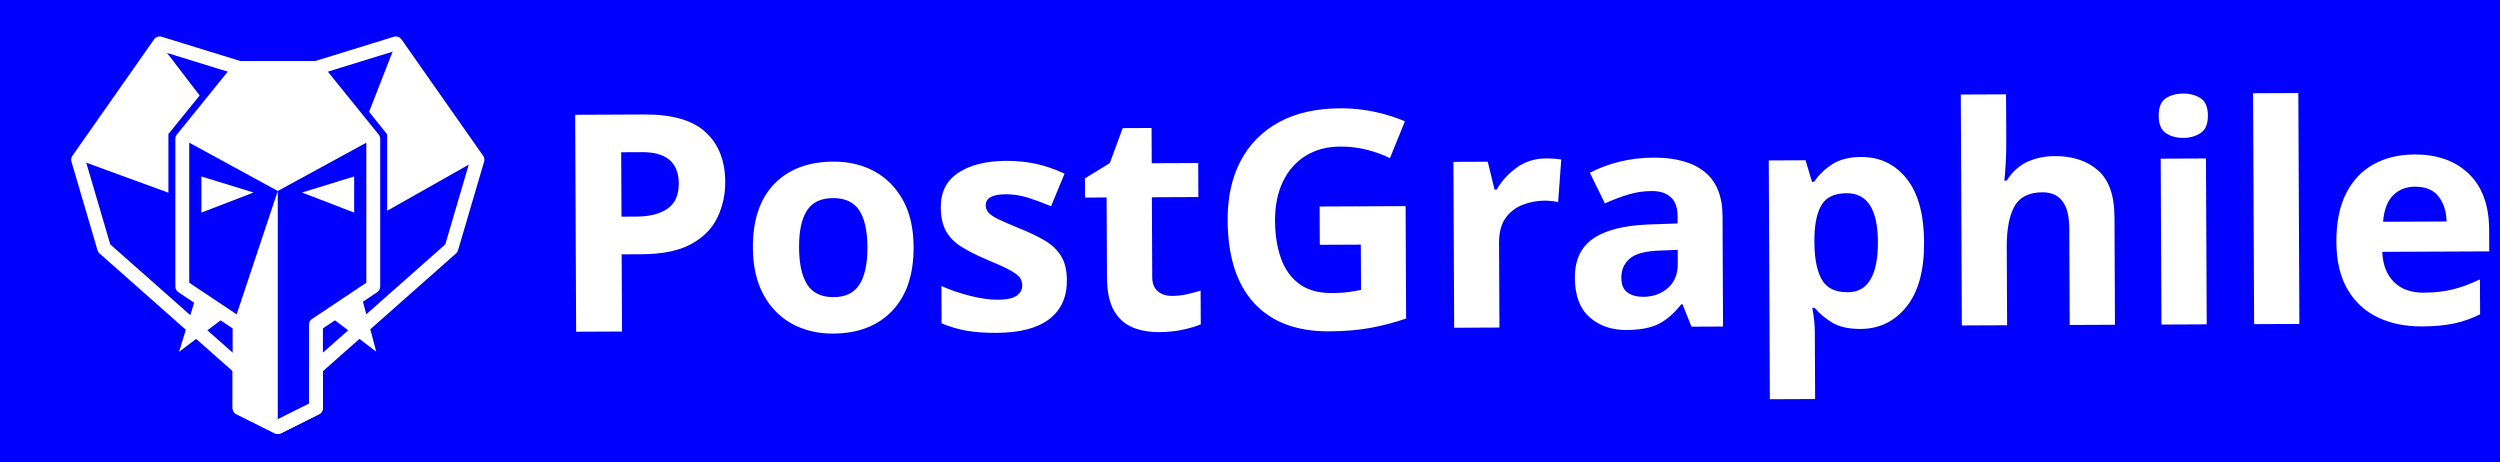
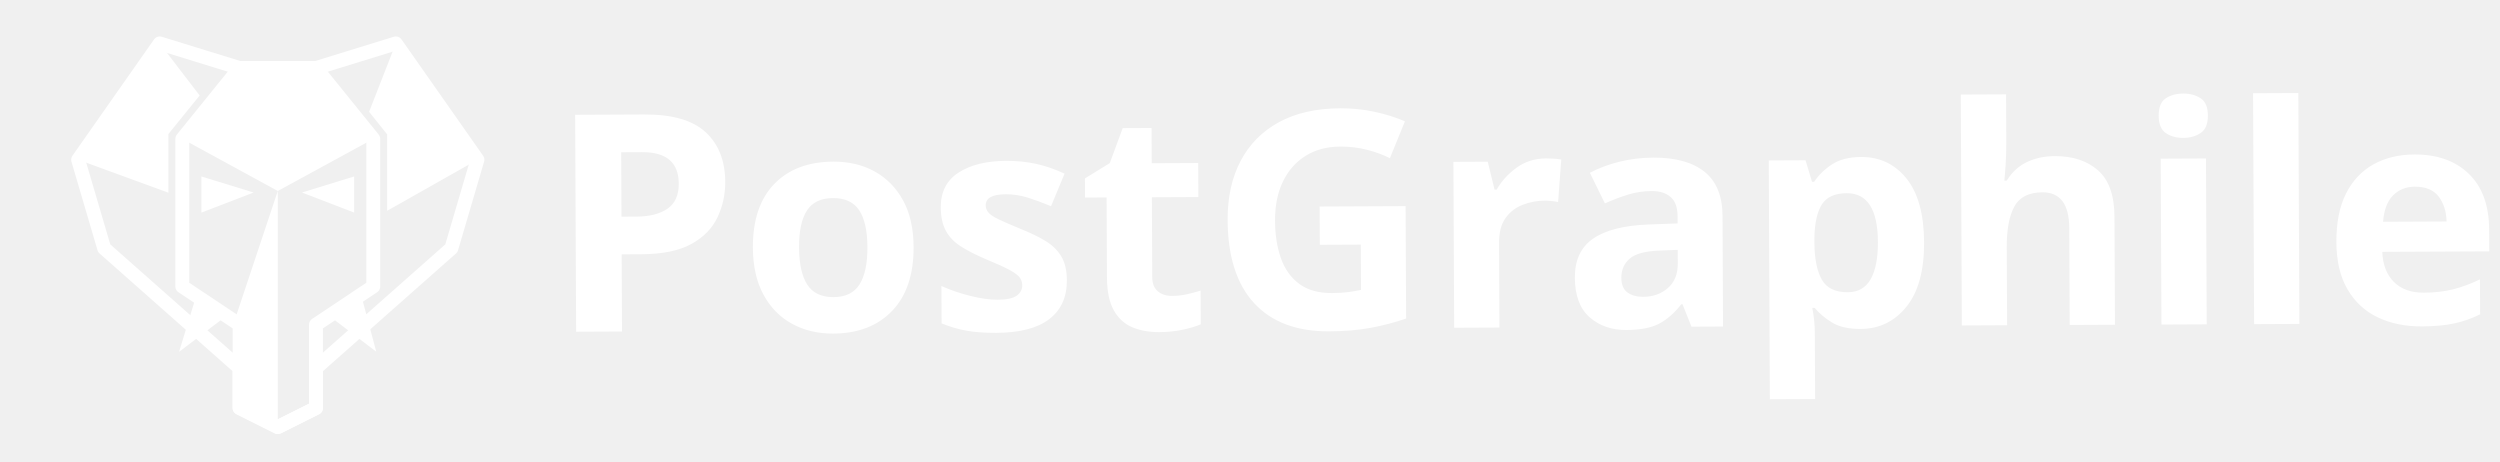
<svg xmlns="http://www.w3.org/2000/svg" viewBox="-200 -100 7200 1330" width="720" height="133" version="1.1">
  <style type="text/css">
* {
  stroke-width: 40px;
  shape-rendering: geometricPrecision;
  stroke-linejoin: round;
  stroke-linecap: round;
}
.bg {
-   fill: blue;
+   fill: transparent;
}
.whitefill {
  fill: white;
}
.whitestroke {
  stroke: white;
}
.trans {
  fill: transparent;
}
.sharp, .eye {
  stroke-linejoin: miter;
  stroke-linecap: butt;
  stroke-width: 0px;
}
.eye {
  stroke-width: 10px;
}
.red {
  fill: transparent;
}
</style>
  <polygon points="-200,-100 7000,-100 7000,1300 -200,1300" class="bg" />
  <polygon points="940,25 1175,360 715,615" class="red" />
  <polygon points="25,360 260,25 490,96 710,96 940,25 1175,360 1100,615 710,960 710,1075 600,1130 490,1075 490,960 100,615 25,360" class="heart-outline whitestroke trans" />
  <polygon points="490,96 710,96 875,300 875,725 710,835 710,1075 600,1130 490,1075 490,835 325,725 325,300" class="entire-face whitestroke trans" />
  <polygon points="325,300 490,96 710,96 875,300 600,450" class="whitestroke whitefill sharp" />
  <polygon points="600,450 600,1130 490,1075 475,825" class="whitestroke whitefill sharp" />
  <polygon points="260,25 375,175 285,286 285,455 25,360" class="whitestroke whitefill sharp" />
  <polygon points="940,25 1175,360 915,507 915,287 863,222" class="whitefill sharp" />
  <polygon points="385,415 515,455 385,505" class="eye left-eye whitefill whitestroke" />
  <polygon points="815,415 685,455 815,505" class="eye right-eye whitefill whitestroke" />
  <polygon points="371,750 450,805 325,900" class="tusk left-tusk whitefill whitestroke eye" />
  <polygon points="835,750 750,805 875,900" class="tusk right-tusk whitefill whitestroke eye" />
  <text xml:space="preserve" style="font-style:normal;font-weight:normal;font-size:12.5px;line-height:125%;font-family:sans-serif;letter-spacing:0px;word-spacing:0px;fill:#000000;fill-opacity:1;stroke:none;stroke-width:1px;stroke-linecap:butt;stroke-linejoin:miter;stroke-opacity:1" x="1376" y="981" id="text4186" transform="matrix(0.9999898,-0.00451921,0.00451921,0.9999898,0,0)">
    <tspan id="tspan4188" x="1376.627" y="861.92" style="font-style:normal;font-variant:normal;font-weight:bold;font-stretch:normal;font-size:875px;font-family:'Avenir Next';-inkscape-font-specification:'Avenir Next Bold';fill:white;fill-opacity:1">PostGraphile</tspan>
  </text>
</svg>
